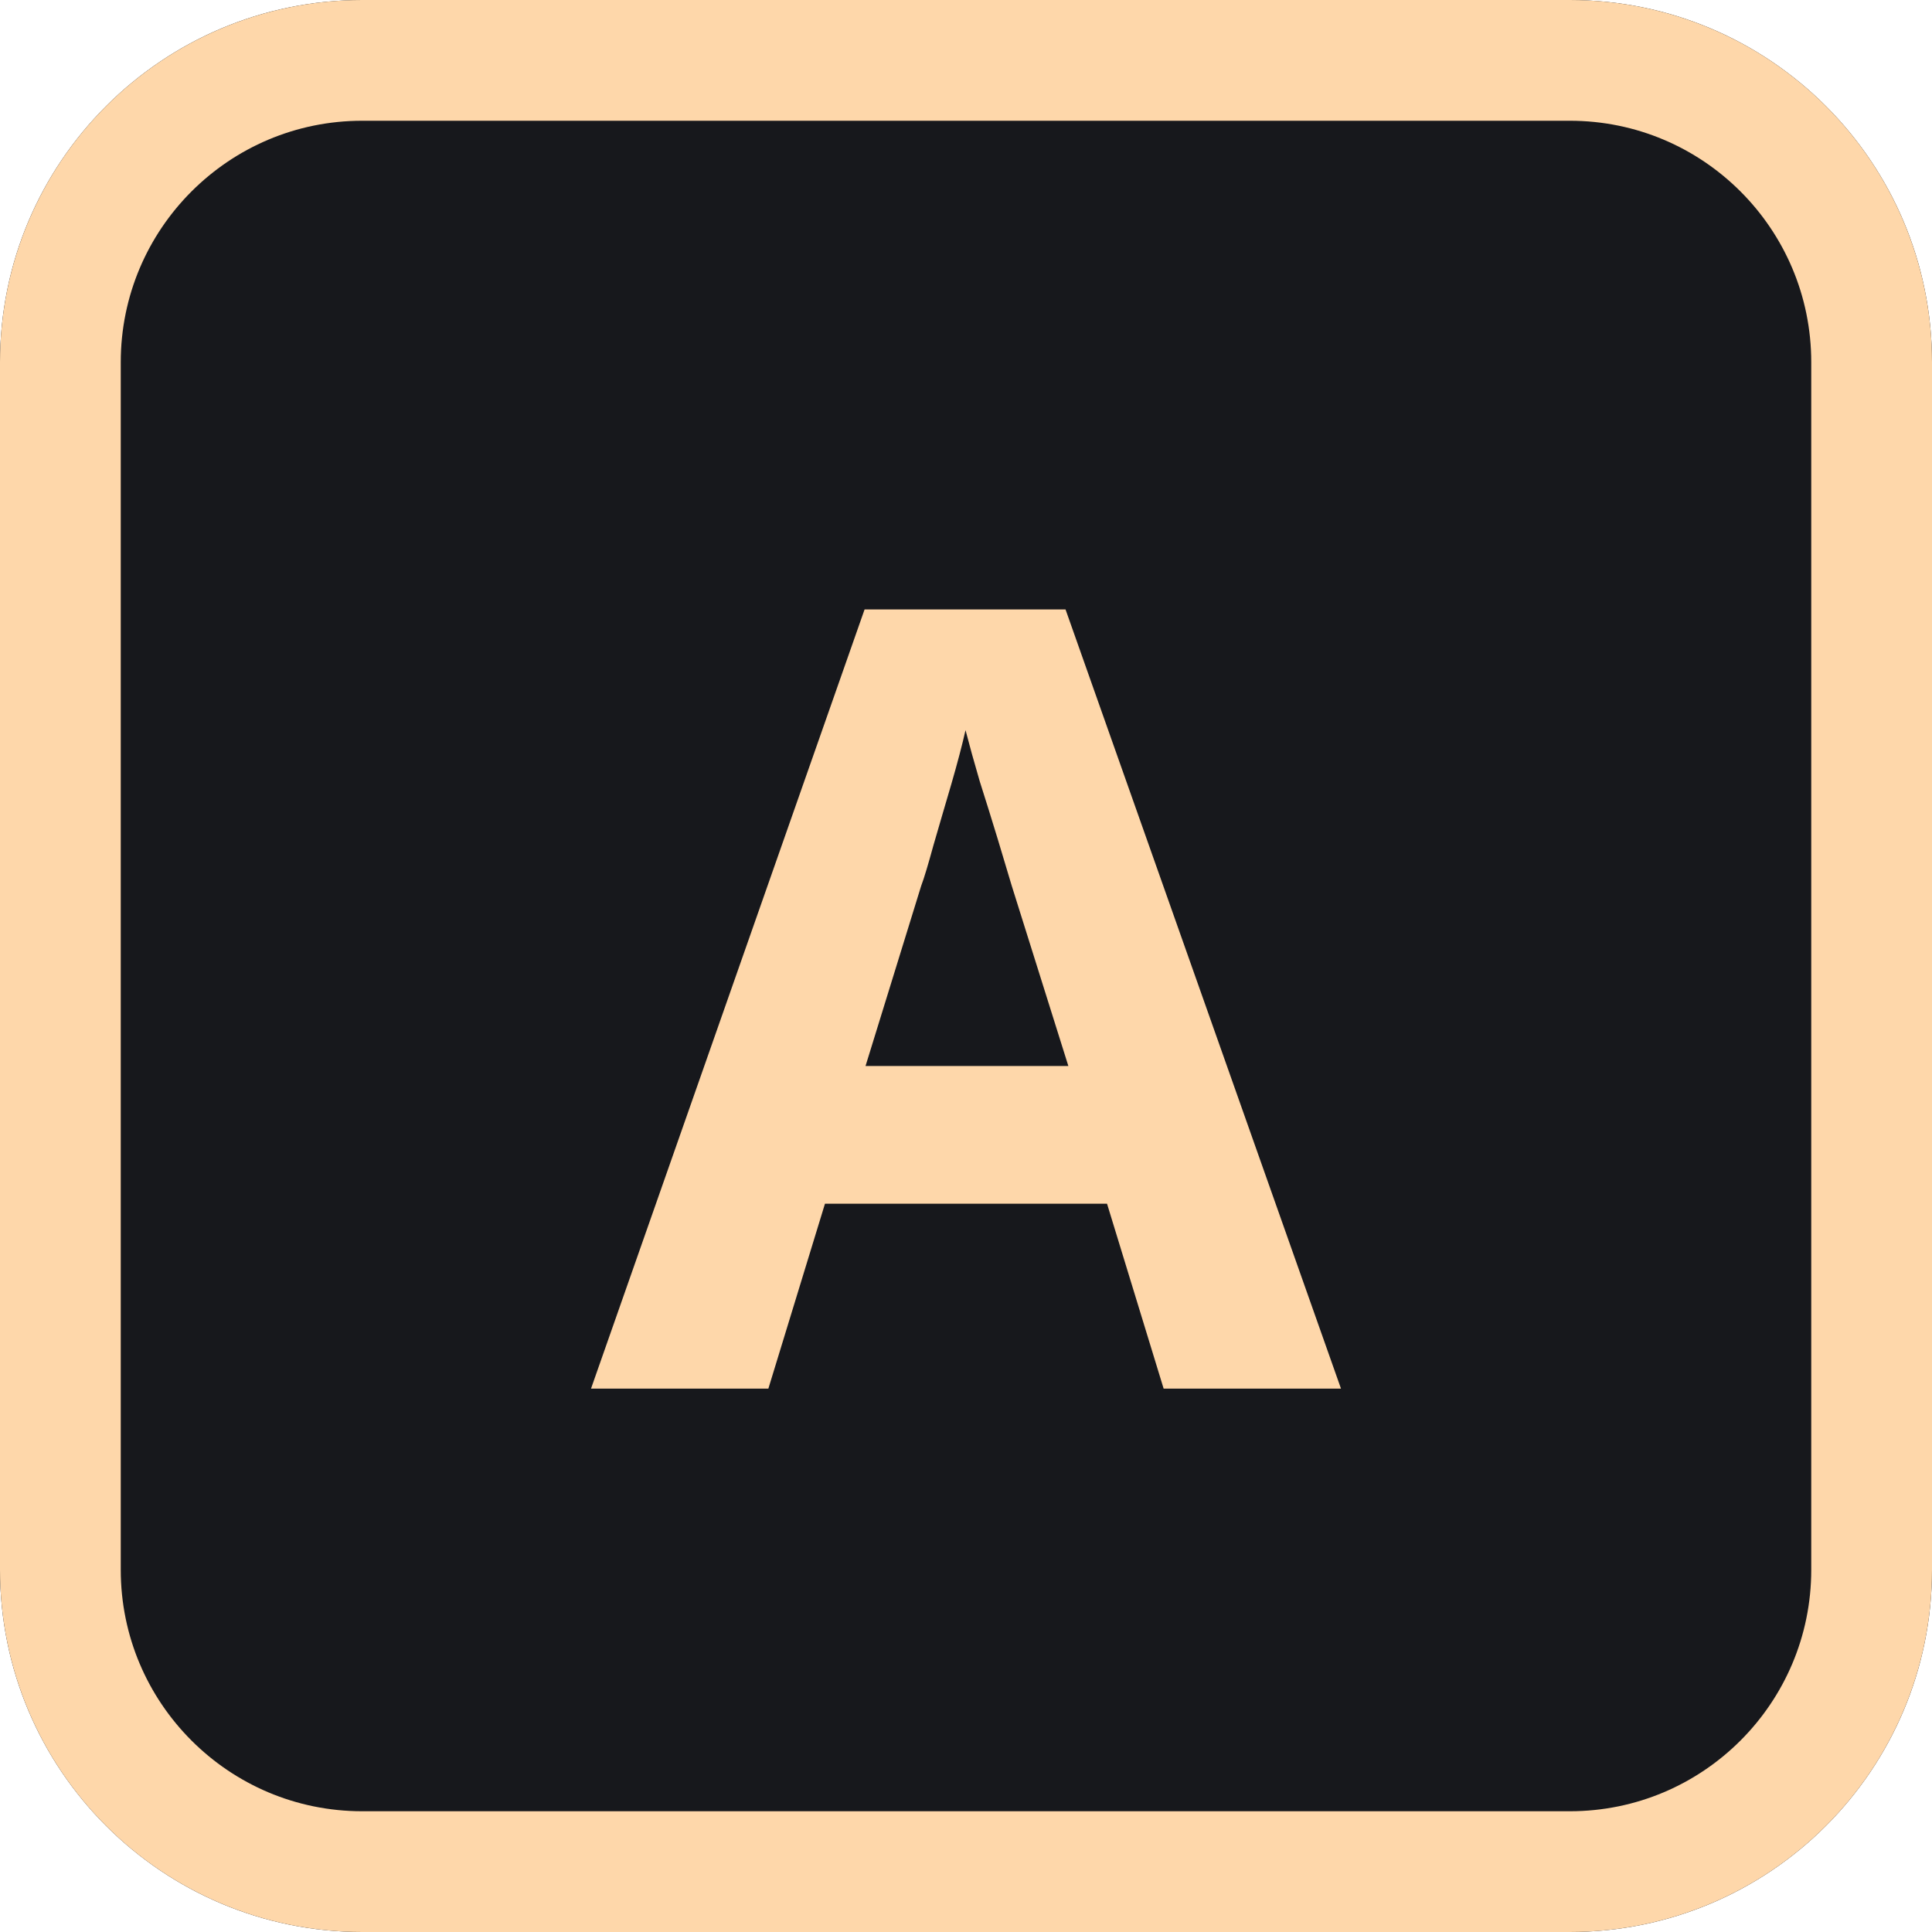
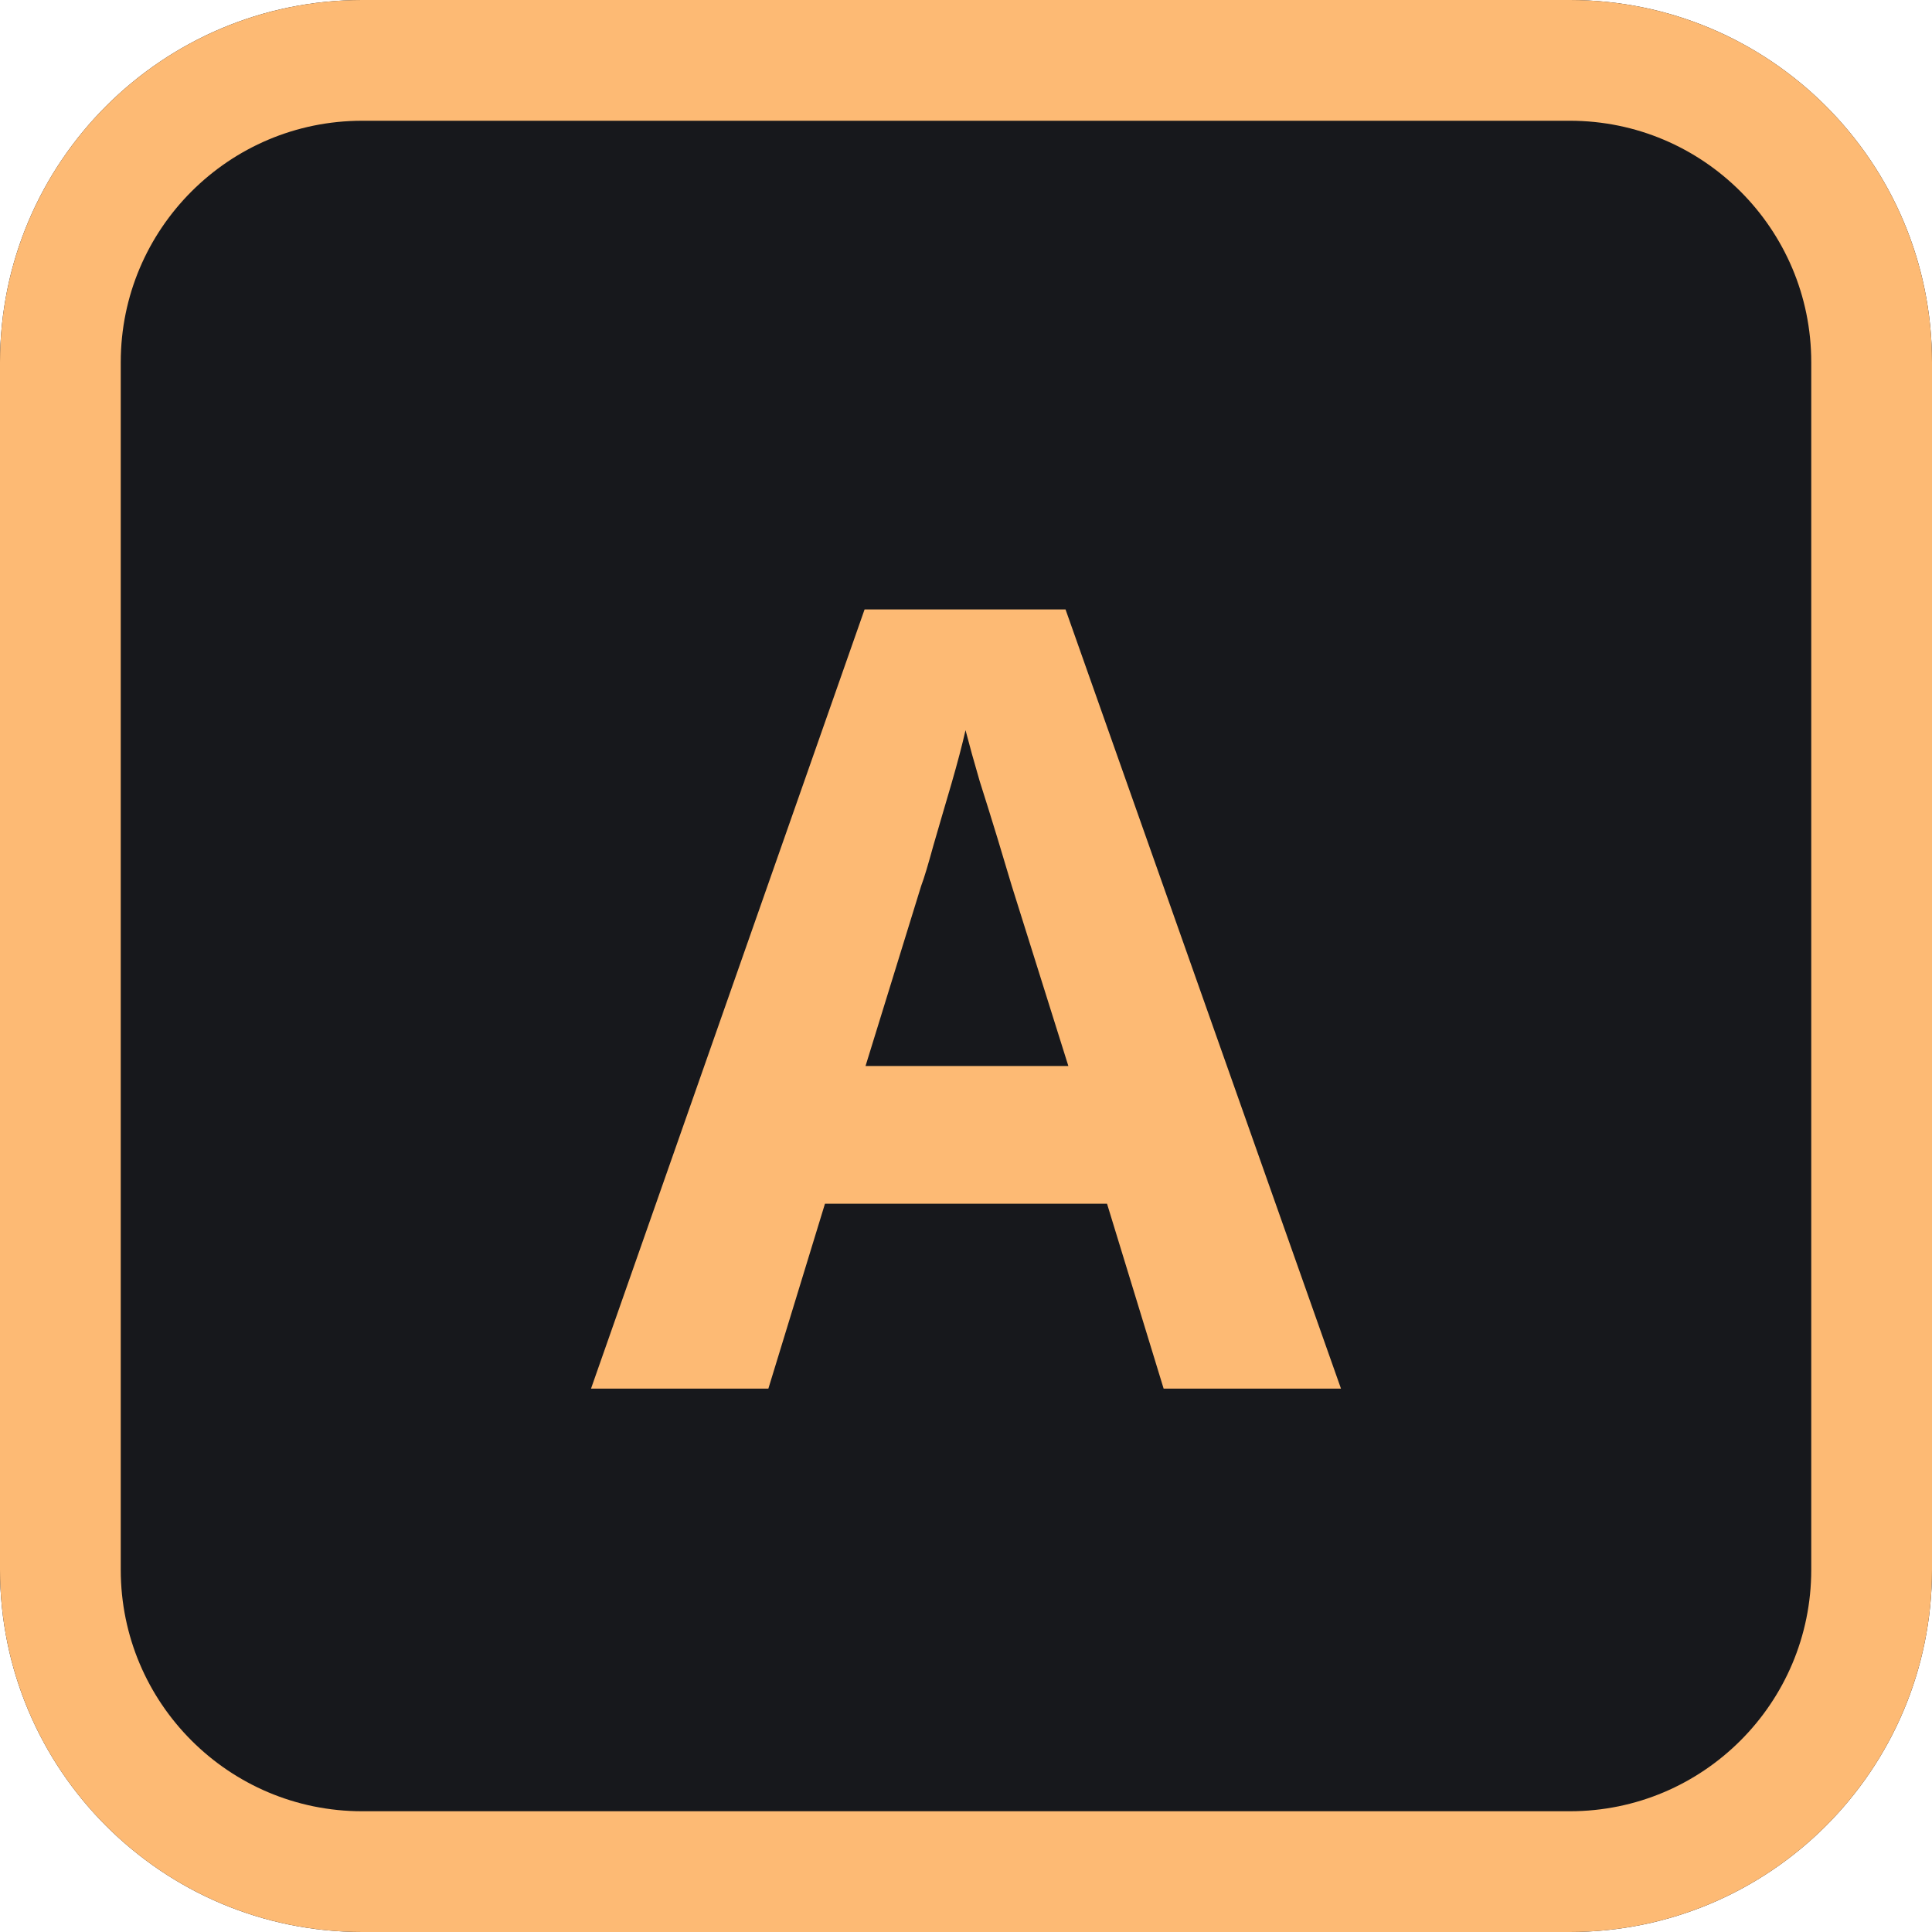
<svg xmlns="http://www.w3.org/2000/svg" viewBox="0 0 32 32">
  <rect width="32" height="32" rx="6" fill="#17181C" />
-   <rect x="1" y="1" width="30" height="30" rx="5" fill="none" stroke="#FED7AA" stroke-width="2" />
-   <text x="16" y="23" text-anchor="middle" fill="#FED7AA" font-family="system-ui" font-size="18" font-weight="bold">A</text>
+   <rect x="1" y="1" width="30" height="30" rx="5" fill="none" stroke="#FDBA74" stroke-width="2" />
+   <text x="16" y="23" text-anchor="middle" fill="#FDBA74" font-family="system-ui" font-size="18" font-weight="bold">A</text>
</svg>
